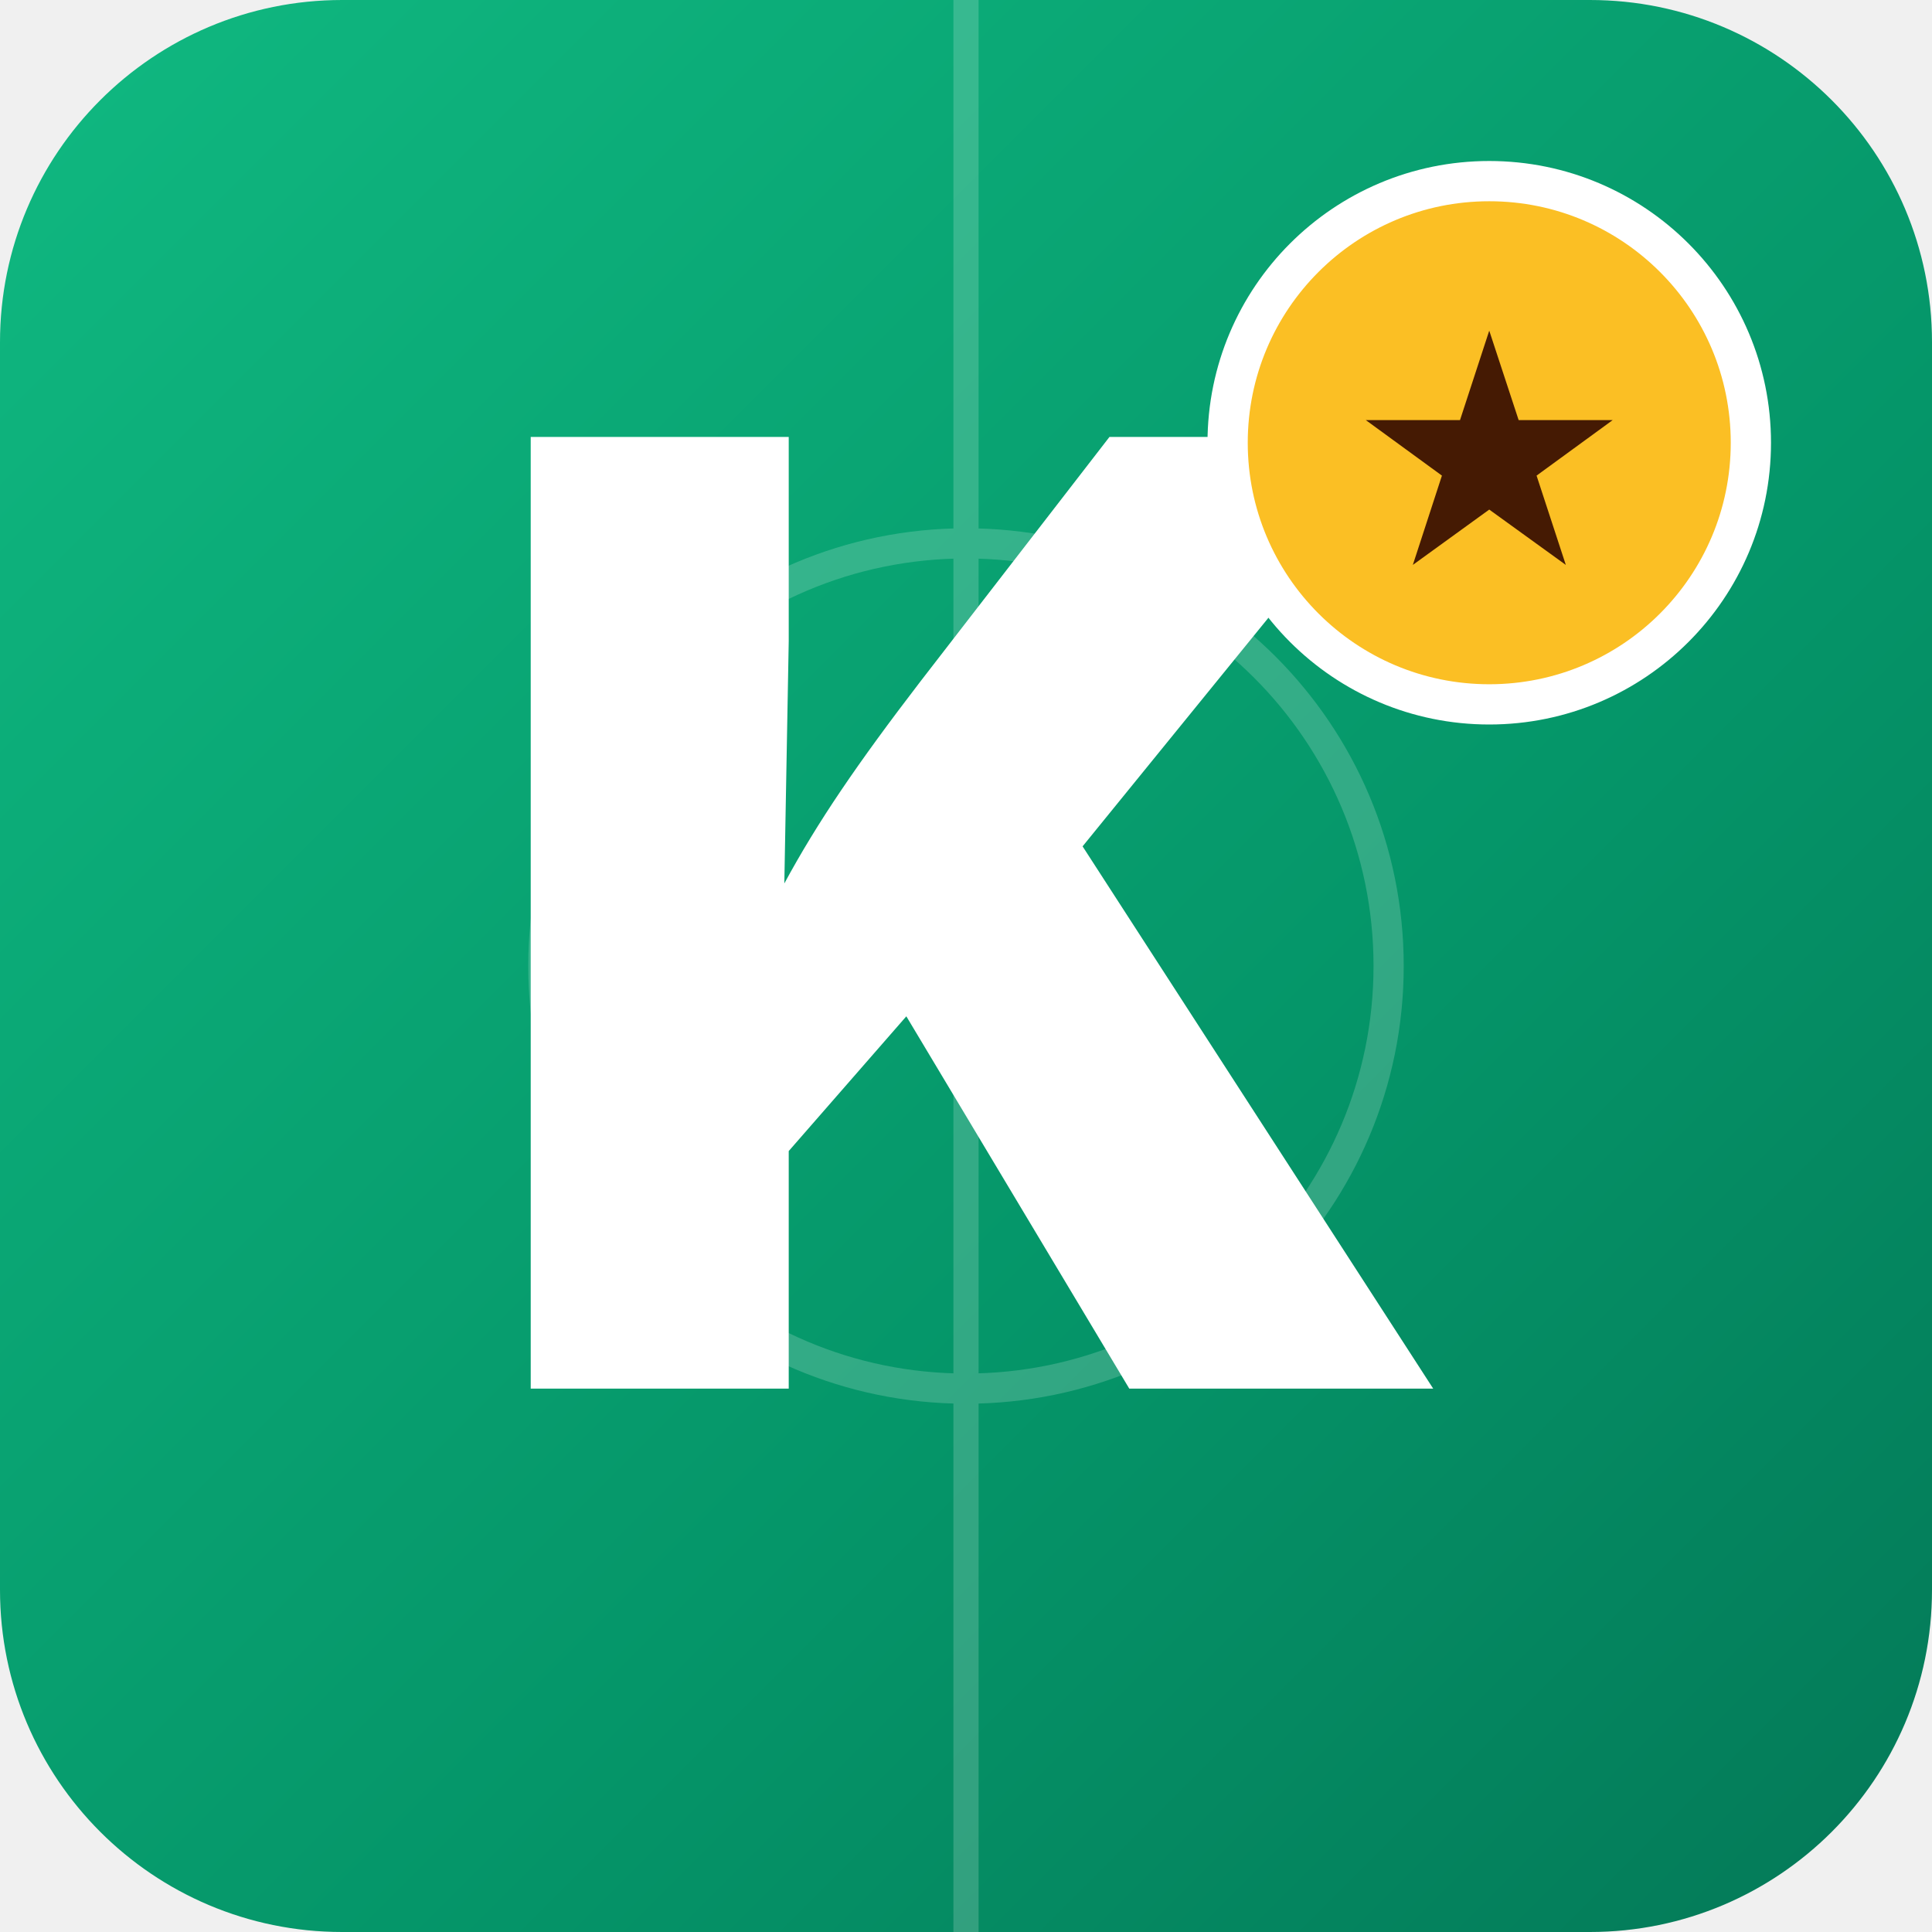
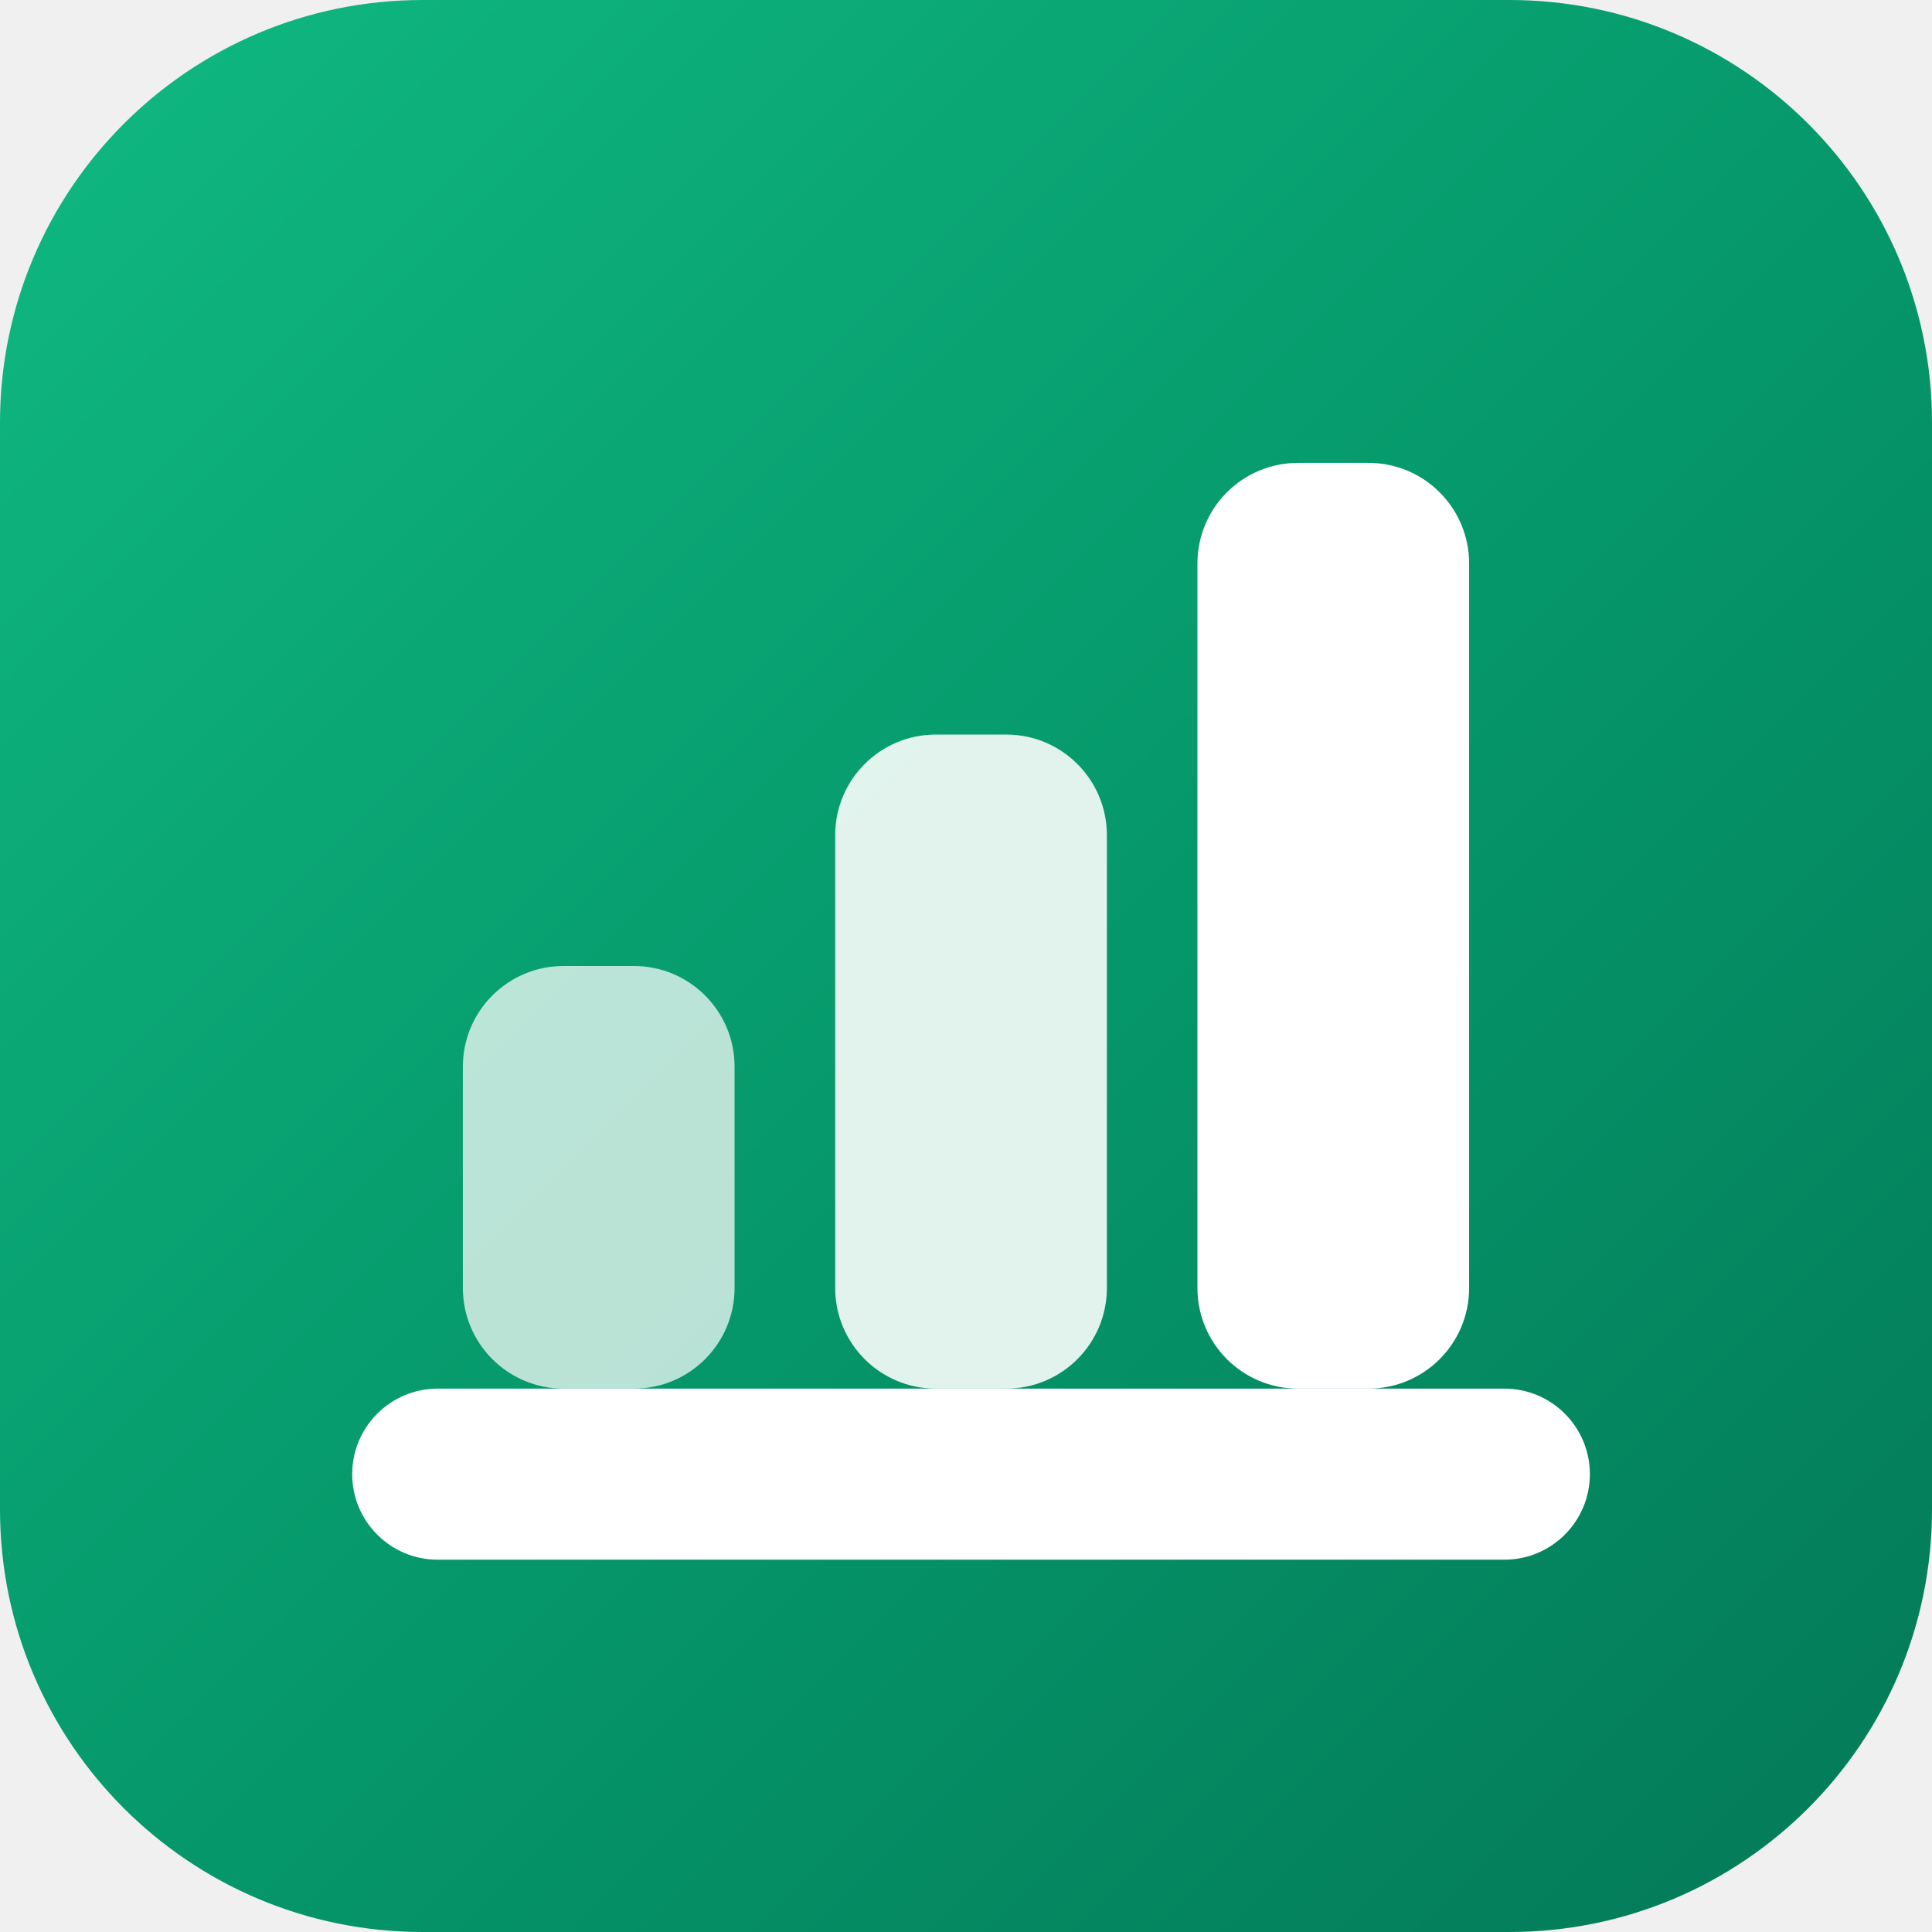
<svg xmlns="http://www.w3.org/2000/svg" viewBox="0 0 192 192" width="192" height="192">
  <defs>
-     <linearGradient id="g" x1="0" y1="0" x2="1" y2="1">
+     <linearGradient id="lb" x1="0" y1="0" x2="1" y2="1">
      <stop offset="0%" stop-color="#10b981" />
-       <stop offset="60%" stop-color="#059669" />
+       <stop offset="55%" stop-color="#059669" />
      <stop offset="100%" stop-color="#047857" />
    </linearGradient>
  </defs>
-   <rect width="192" height="192" rx="34" fill="url(#g)" />
-   <g opacity="0.18">
-     <circle cx="96" cy="96" r="42" fill="none" stroke="#fff" stroke-width="3" />
-     <line x1="96" y1="0" x2="96" y2="192" stroke="#fff" stroke-width="2.5" />
+   <rect width="192" height="192" rx="42" fill="url(#lb)" />
+   <g fill="#ffffff">
+     <rect x="46" y="96" width="27" height="42" rx="10" fill-opacity="0.72" />
+     <rect x="83" y="73" width="27" height="65" rx="10" fill-opacity="0.88" />
+     <rect x="119" y="46" width="27" height="92" rx="10" />
+     <rect x="35" y="138" width="123" height="17" rx="8.5" />
  </g>
-   <text x="96" y="138" text-anchor="middle" font-family="system-ui, -apple-system, sans-serif" font-weight="900" font-size="130" fill="#fff">K</text>
-   <circle cx="148" cy="44" r="26" fill="#fbbf24" stroke="#fff" stroke-width="4" />
-   <text x="148" y="56" text-anchor="middle" font-family="system-ui, sans-serif" font-weight="900" font-size="32" fill="#451a03">★</text>
</svg>
